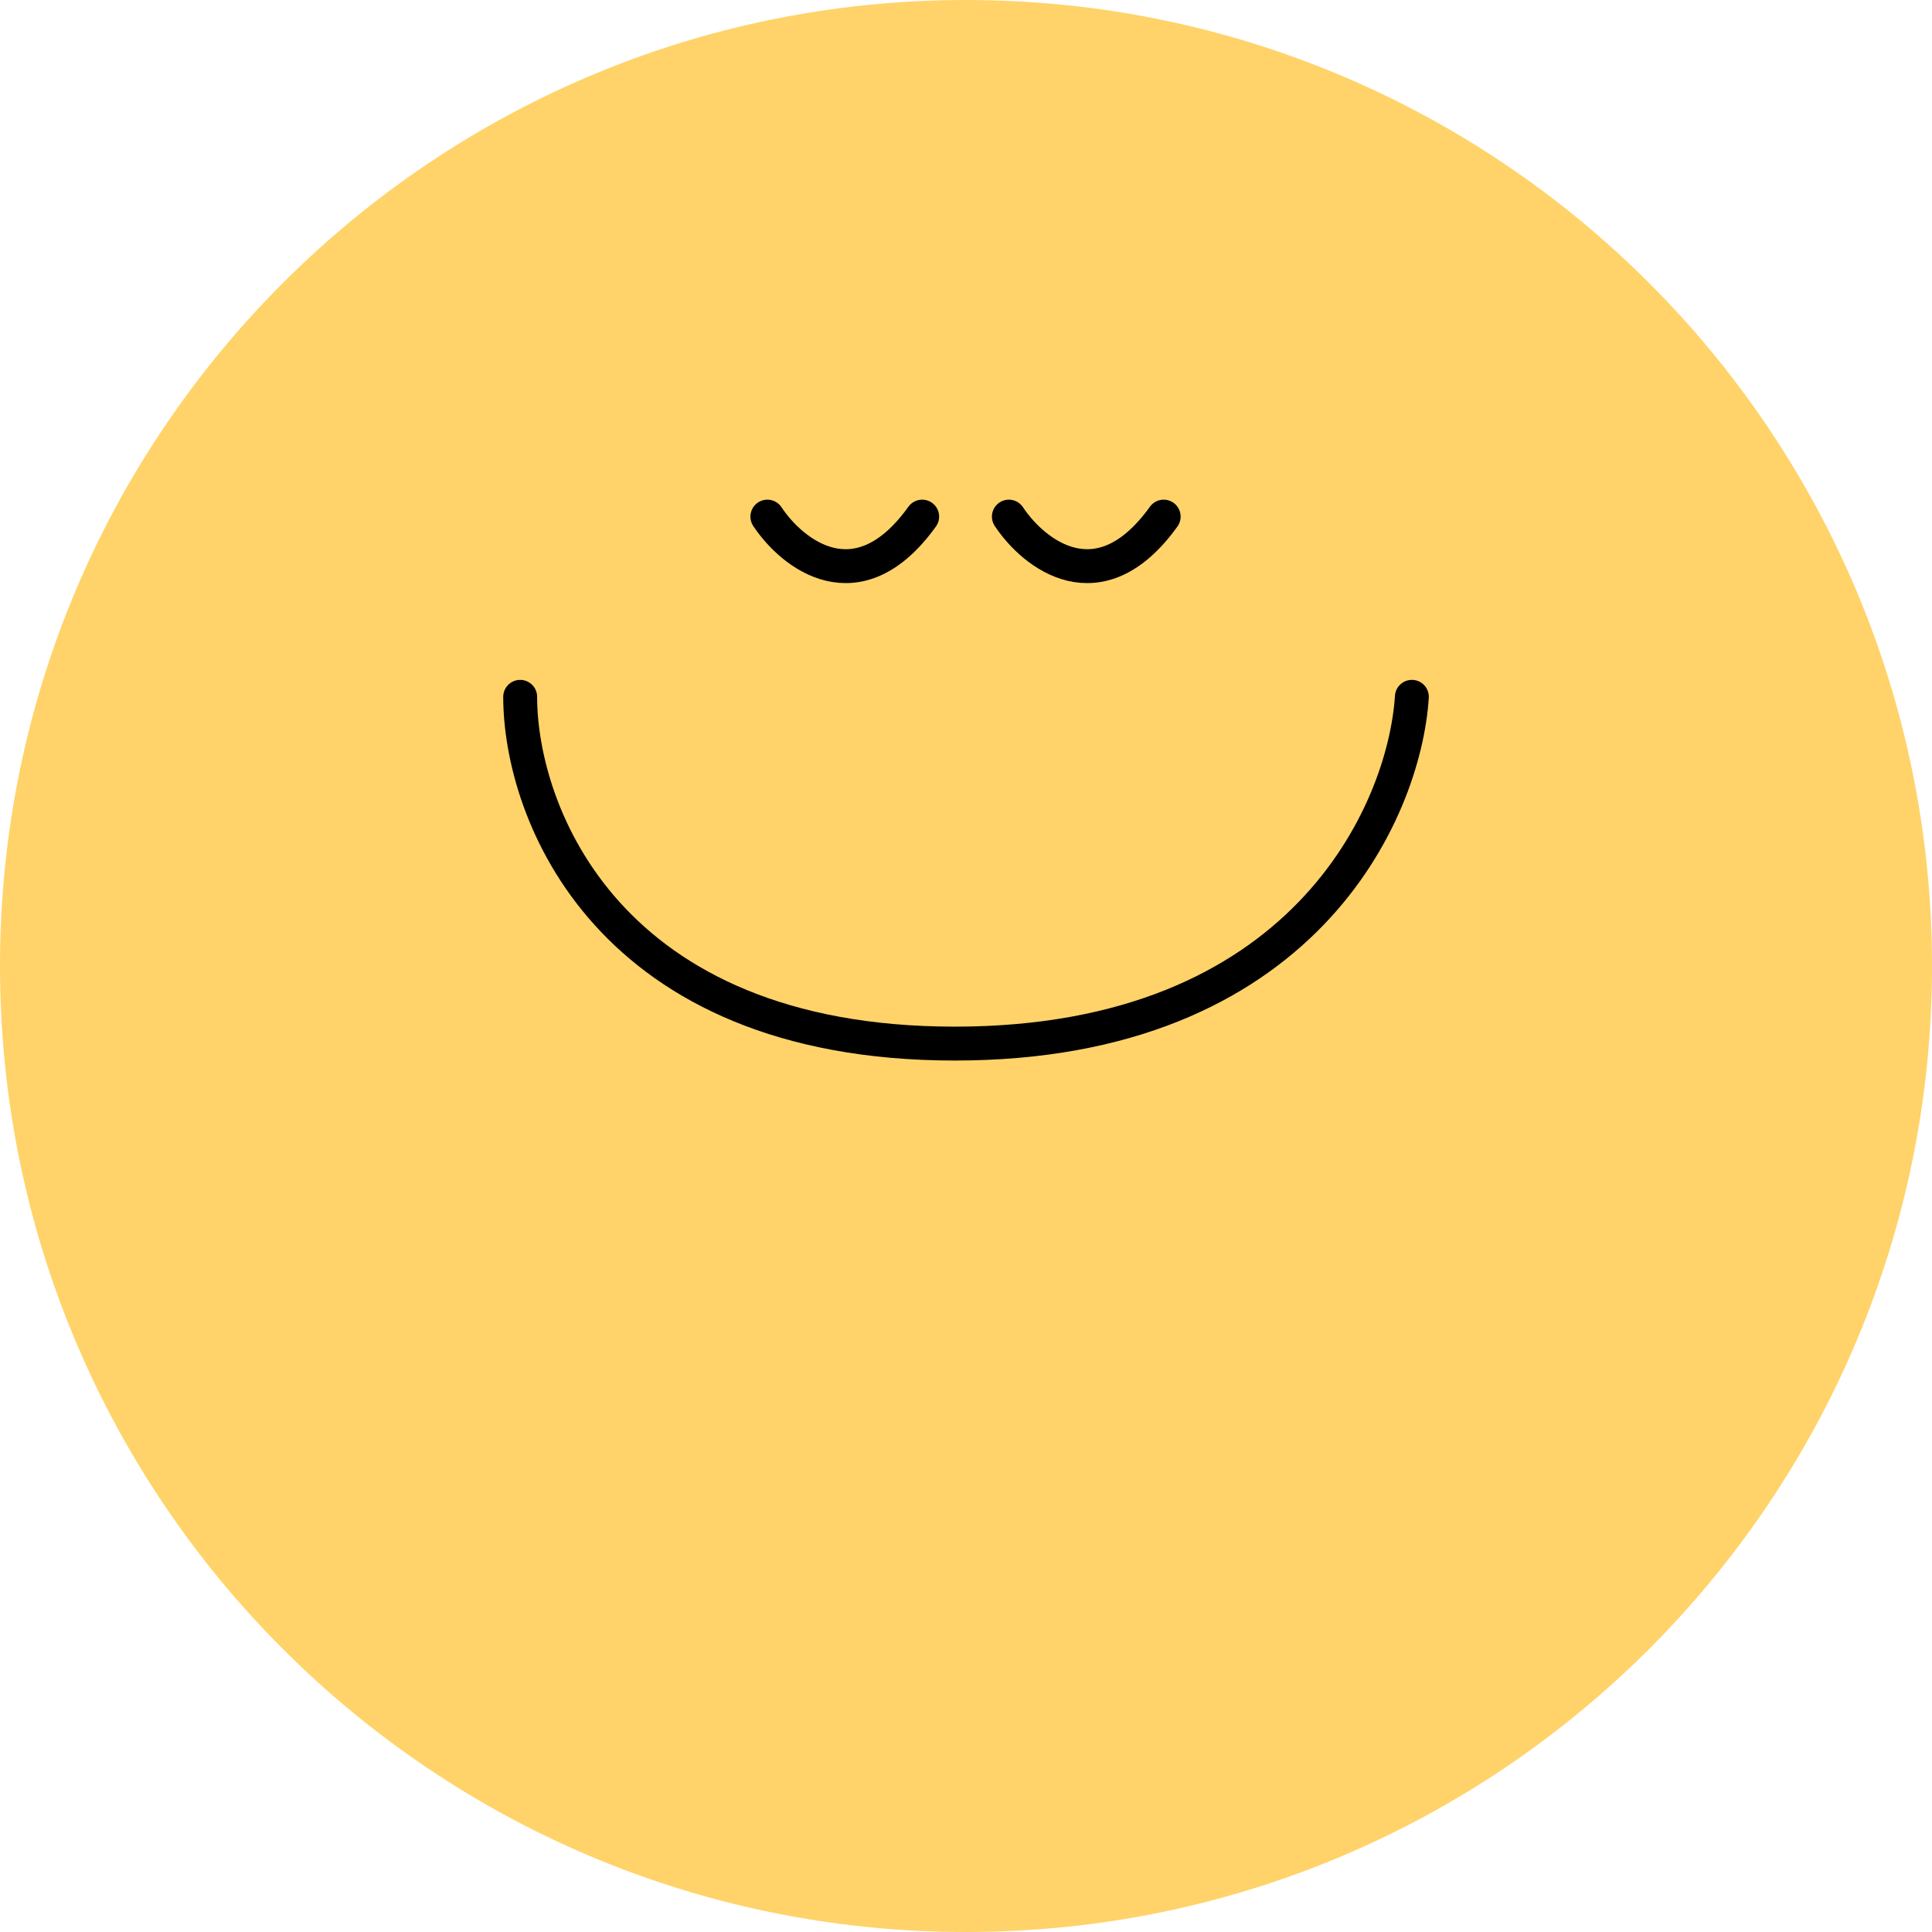
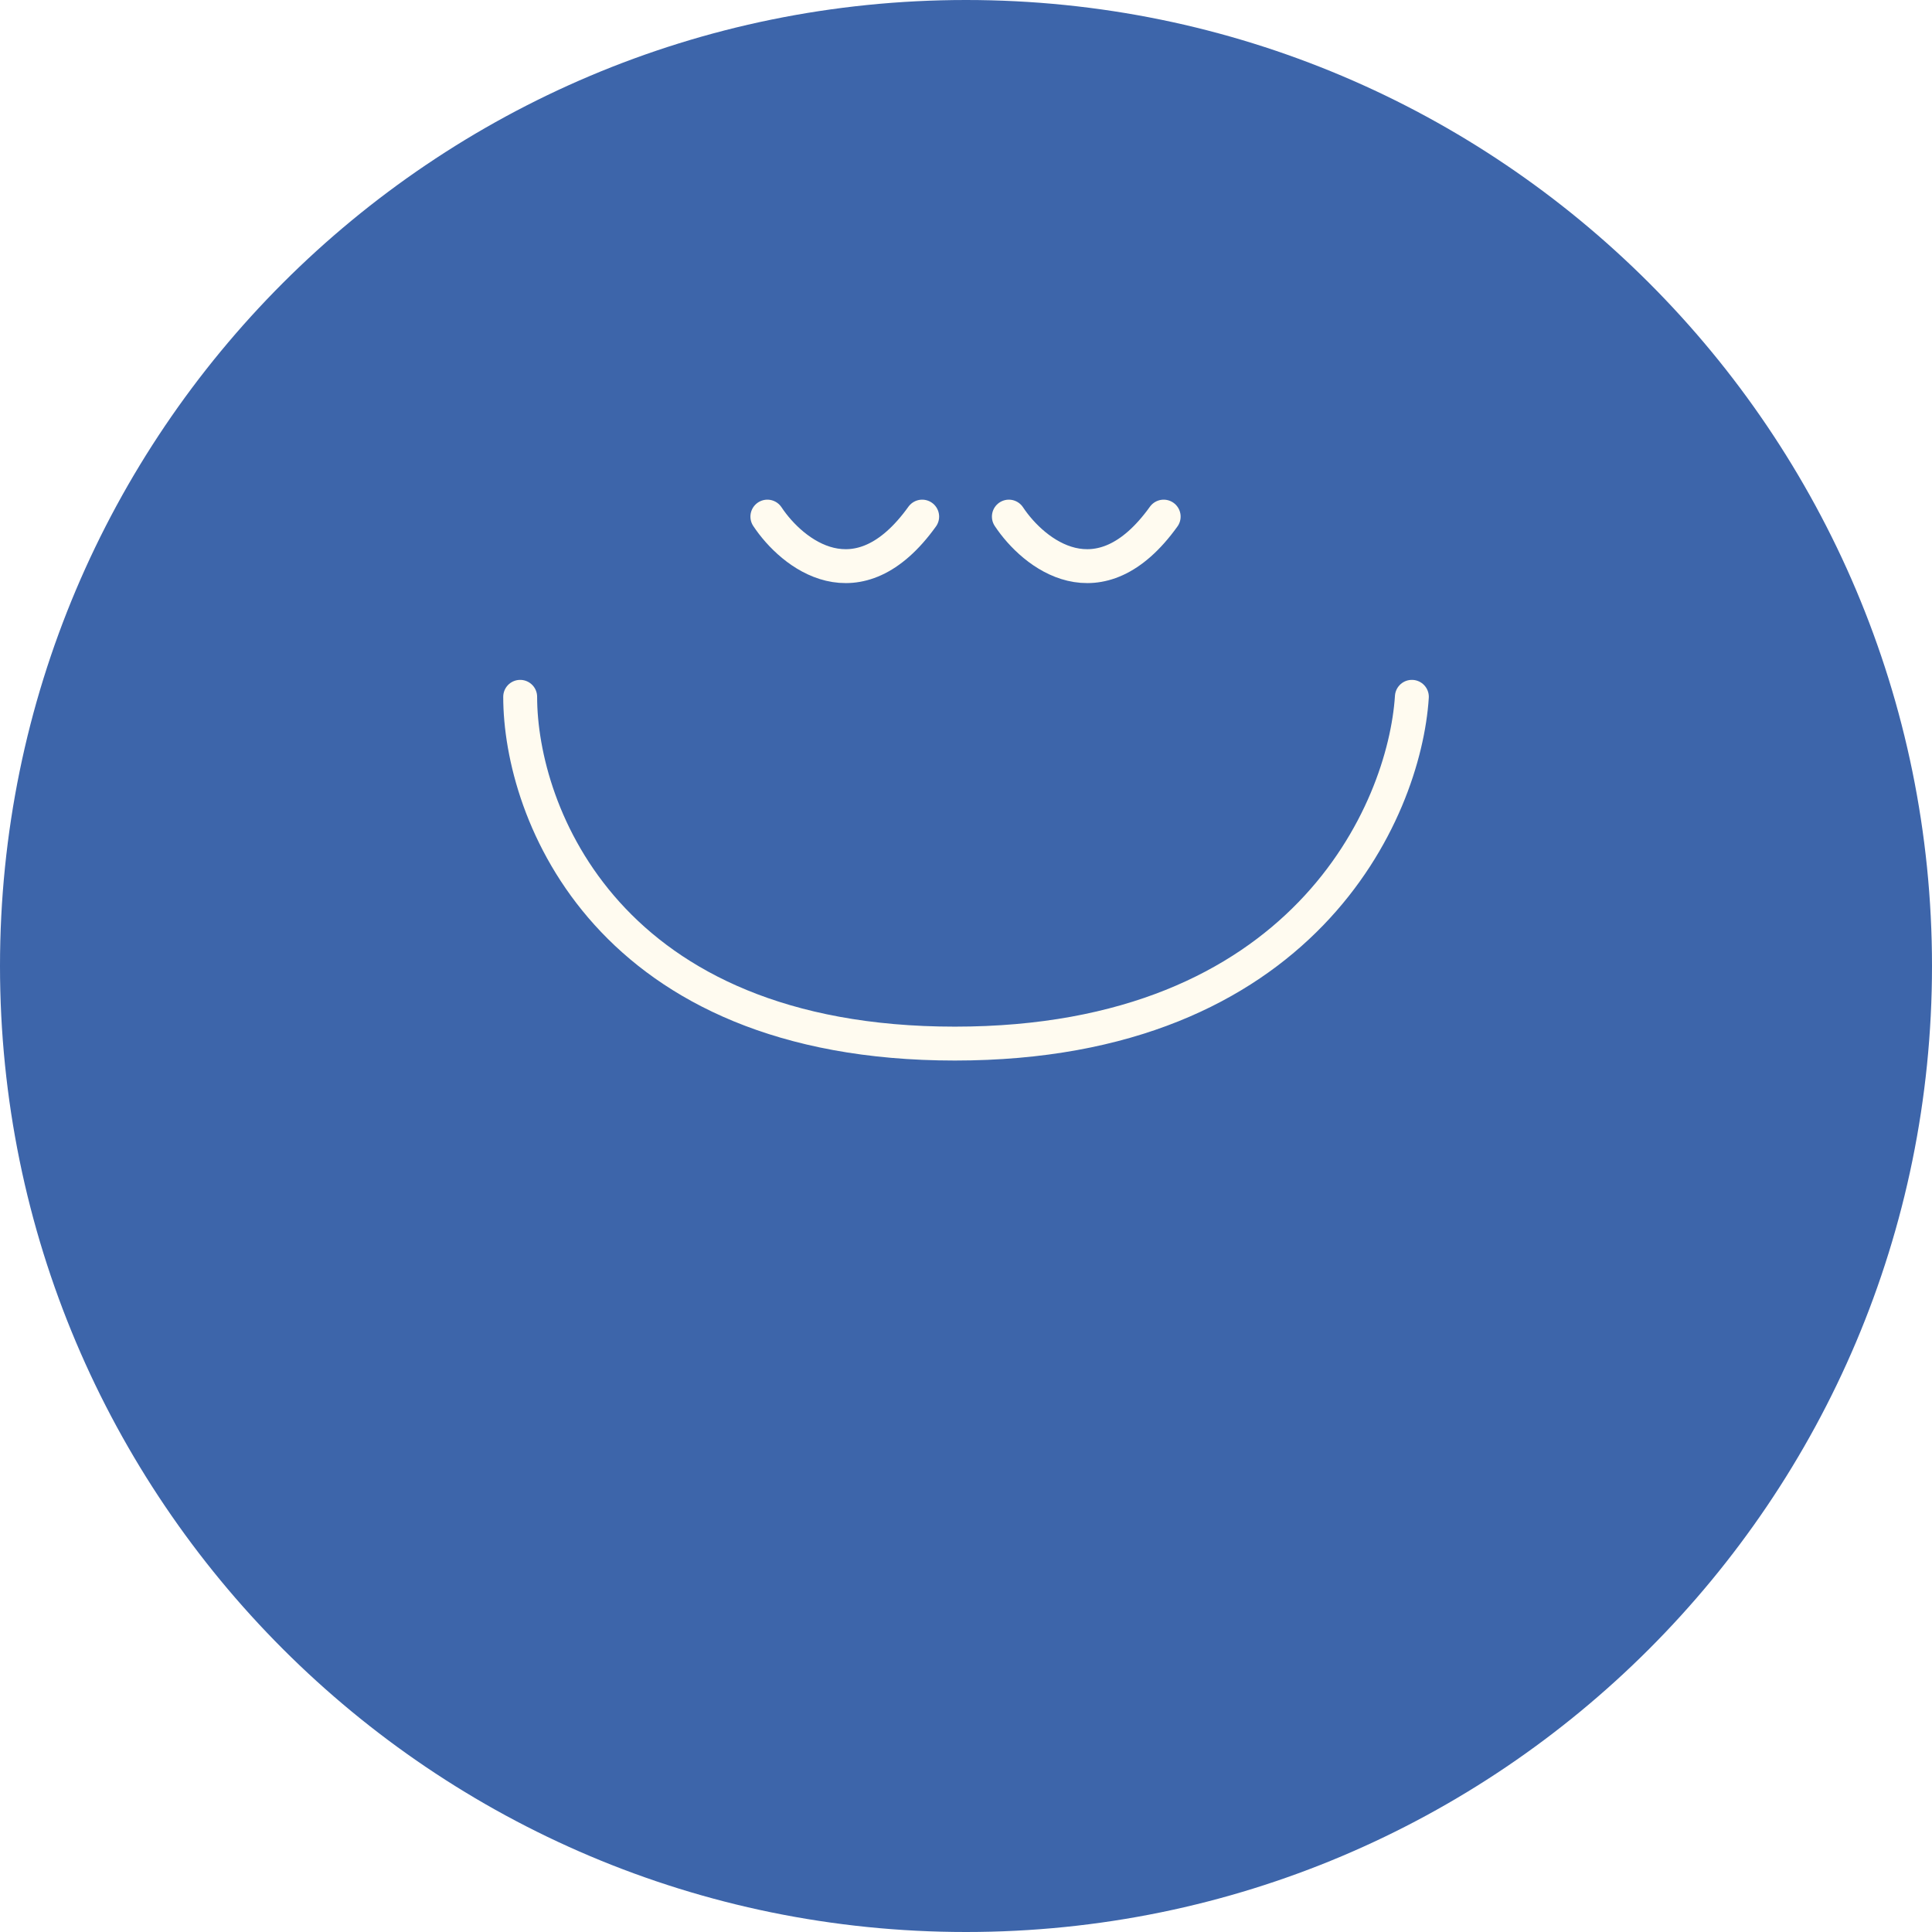
<svg xmlns="http://www.w3.org/2000/svg" width="285" height="285" viewBox="0 0 285 285" fill="none">
-   <circle cx="142.5" cy="142.5" r="142.5" fill="#FFD369" />
-   <path d="M113.199 76.208C116.853 81.723 126.536 89.443 136.036 76.208M148.824 76.208C152.478 81.723 162.161 89.443 171.661 76.208" stroke="black" stroke-width="5" stroke-linecap="round" />
-   <path d="M76.734 102.792C76.734 119.843 89.559 153.946 140.859 153.946C192.159 153.946 207.177 119.843 208.273 102.792" stroke="black" stroke-width="5" stroke-linecap="round" />
+   <circle cx="142.5" cy="142.5" r="142.5" fill="#3D65AA" />
+   <path d="M113.199 76.208C116.853 81.723 126.536 89.443 136.036 76.208M148.824 76.208C152.478 81.723 162.161 89.443 171.661 76.208" stroke="#FFFBF0" stroke-width="5" stroke-linecap="round" />
+   <path d="M76.734 102.792C76.734 119.843 89.559 153.946 140.859 153.946C192.159 153.946 207.177 119.843 208.273 102.792" stroke="#FFFBF0" stroke-width="5" stroke-linecap="round" />
</svg>
